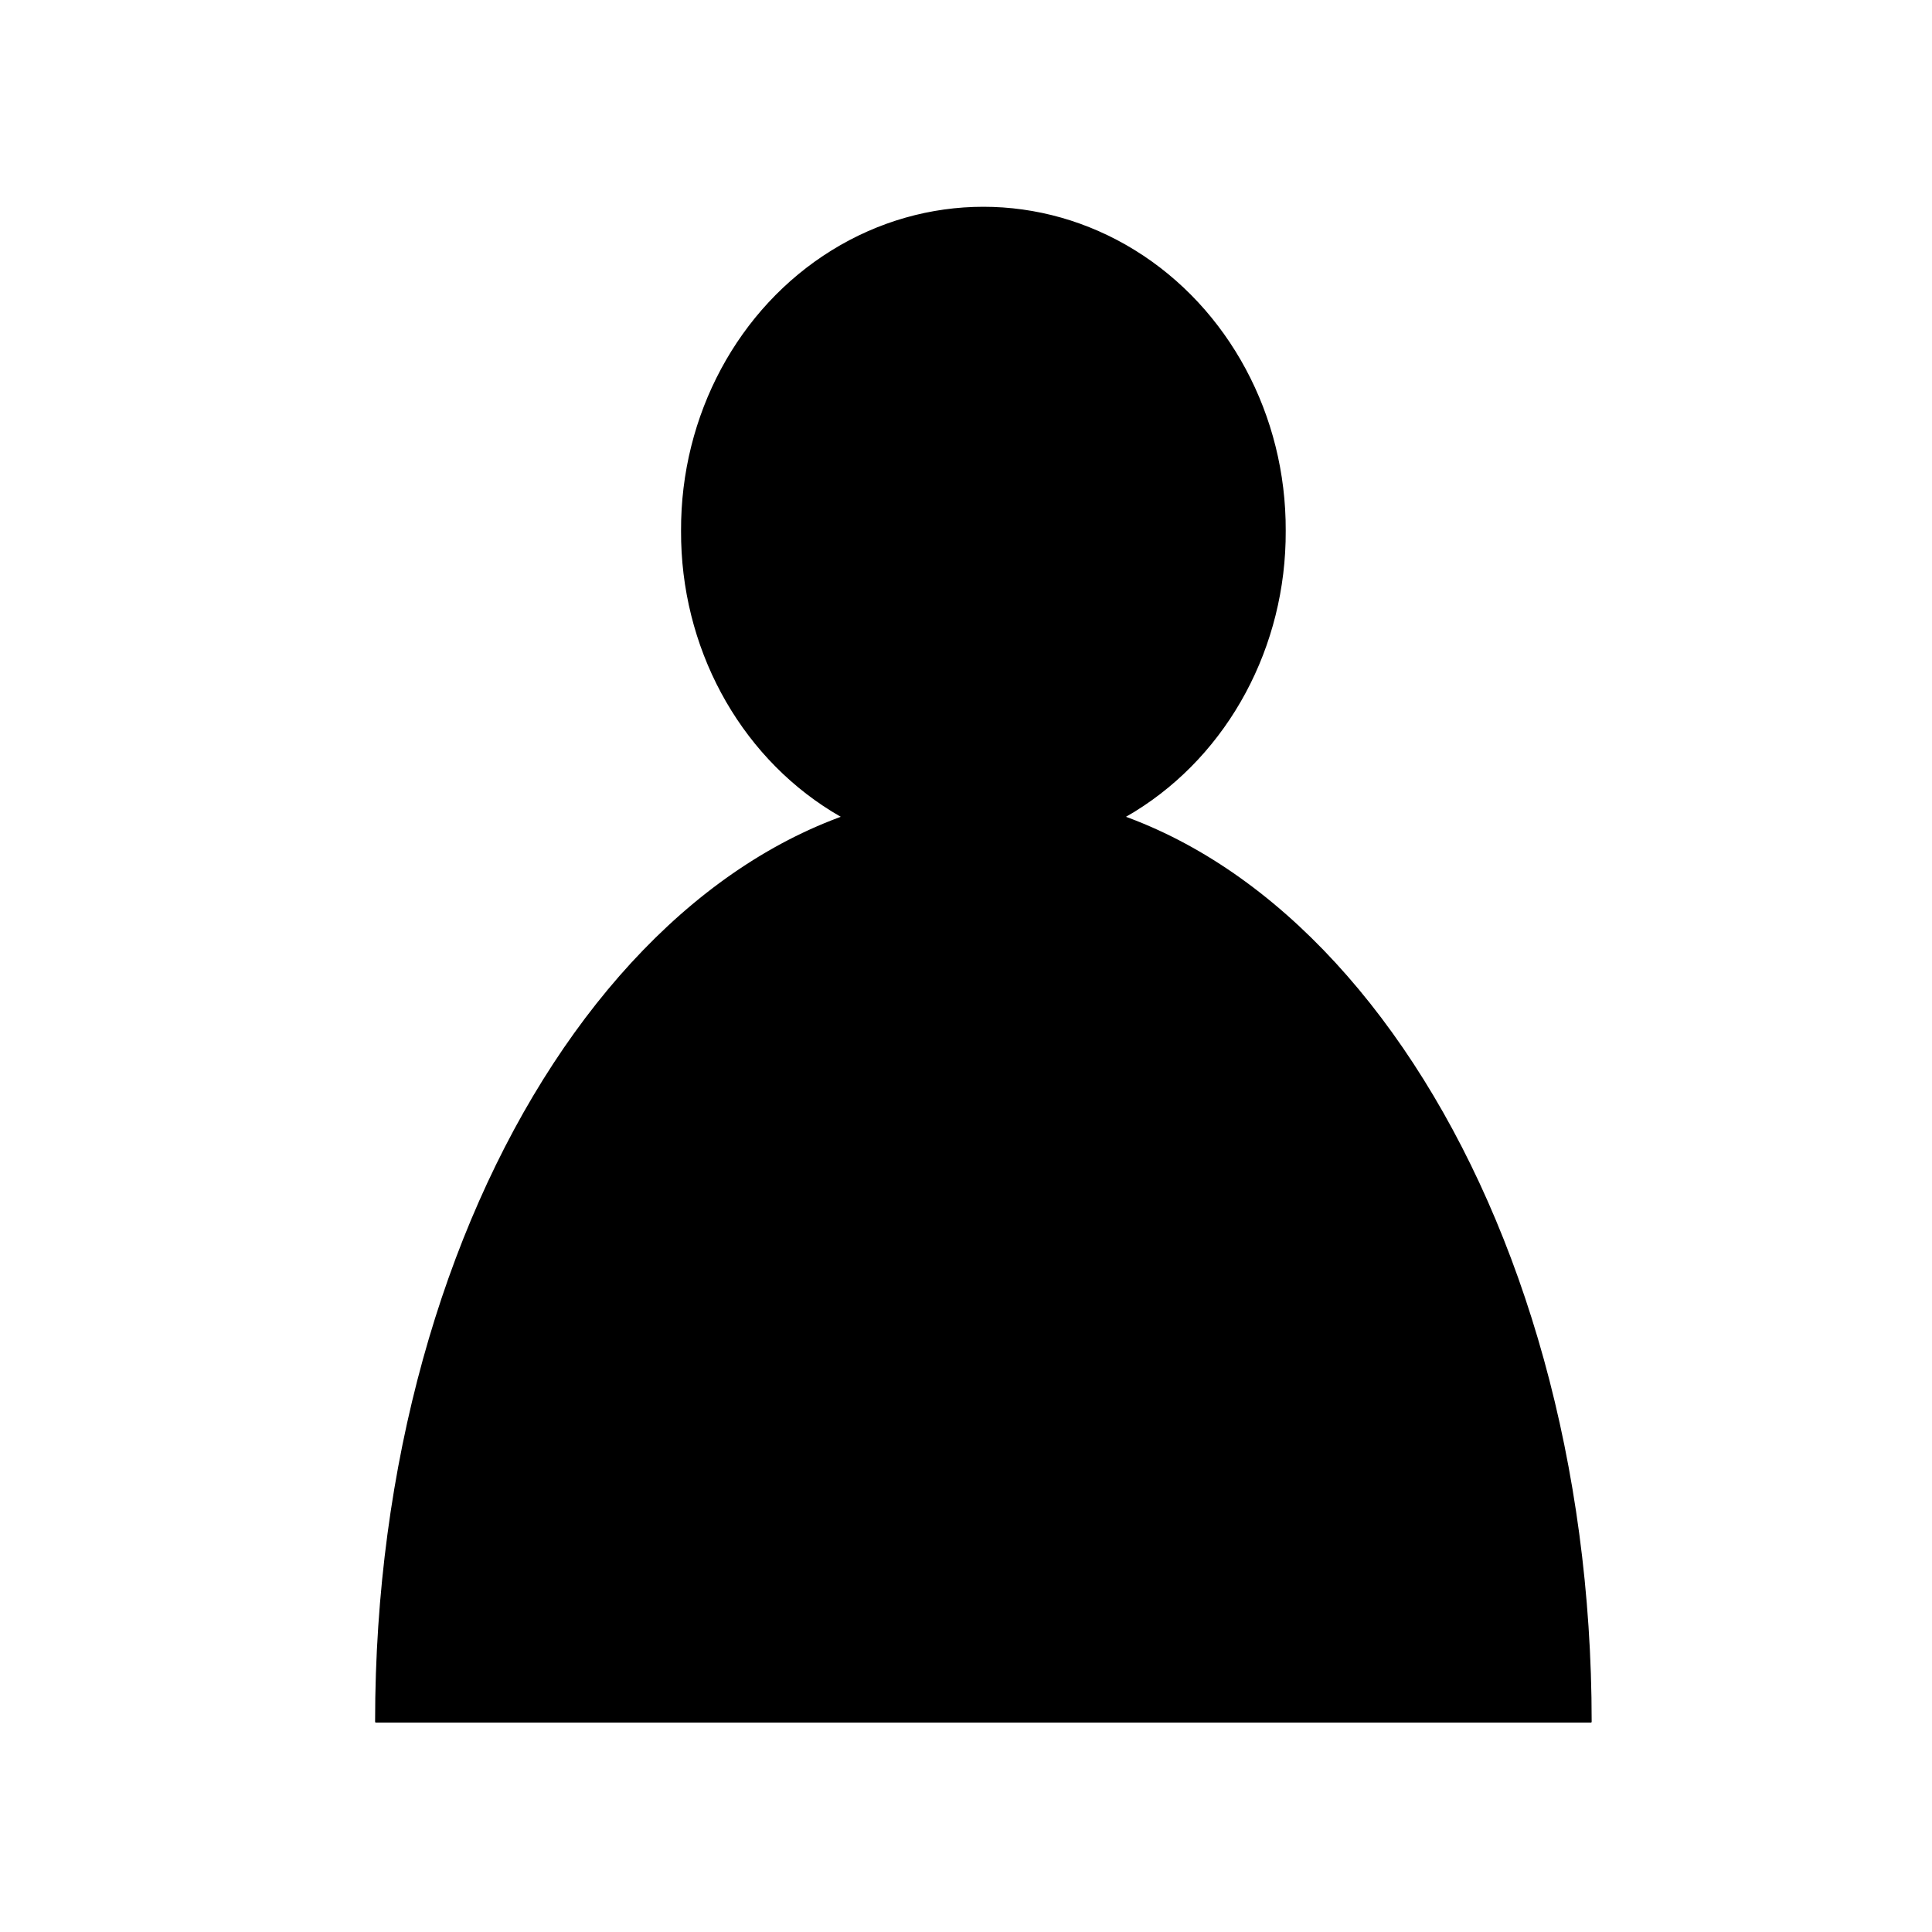
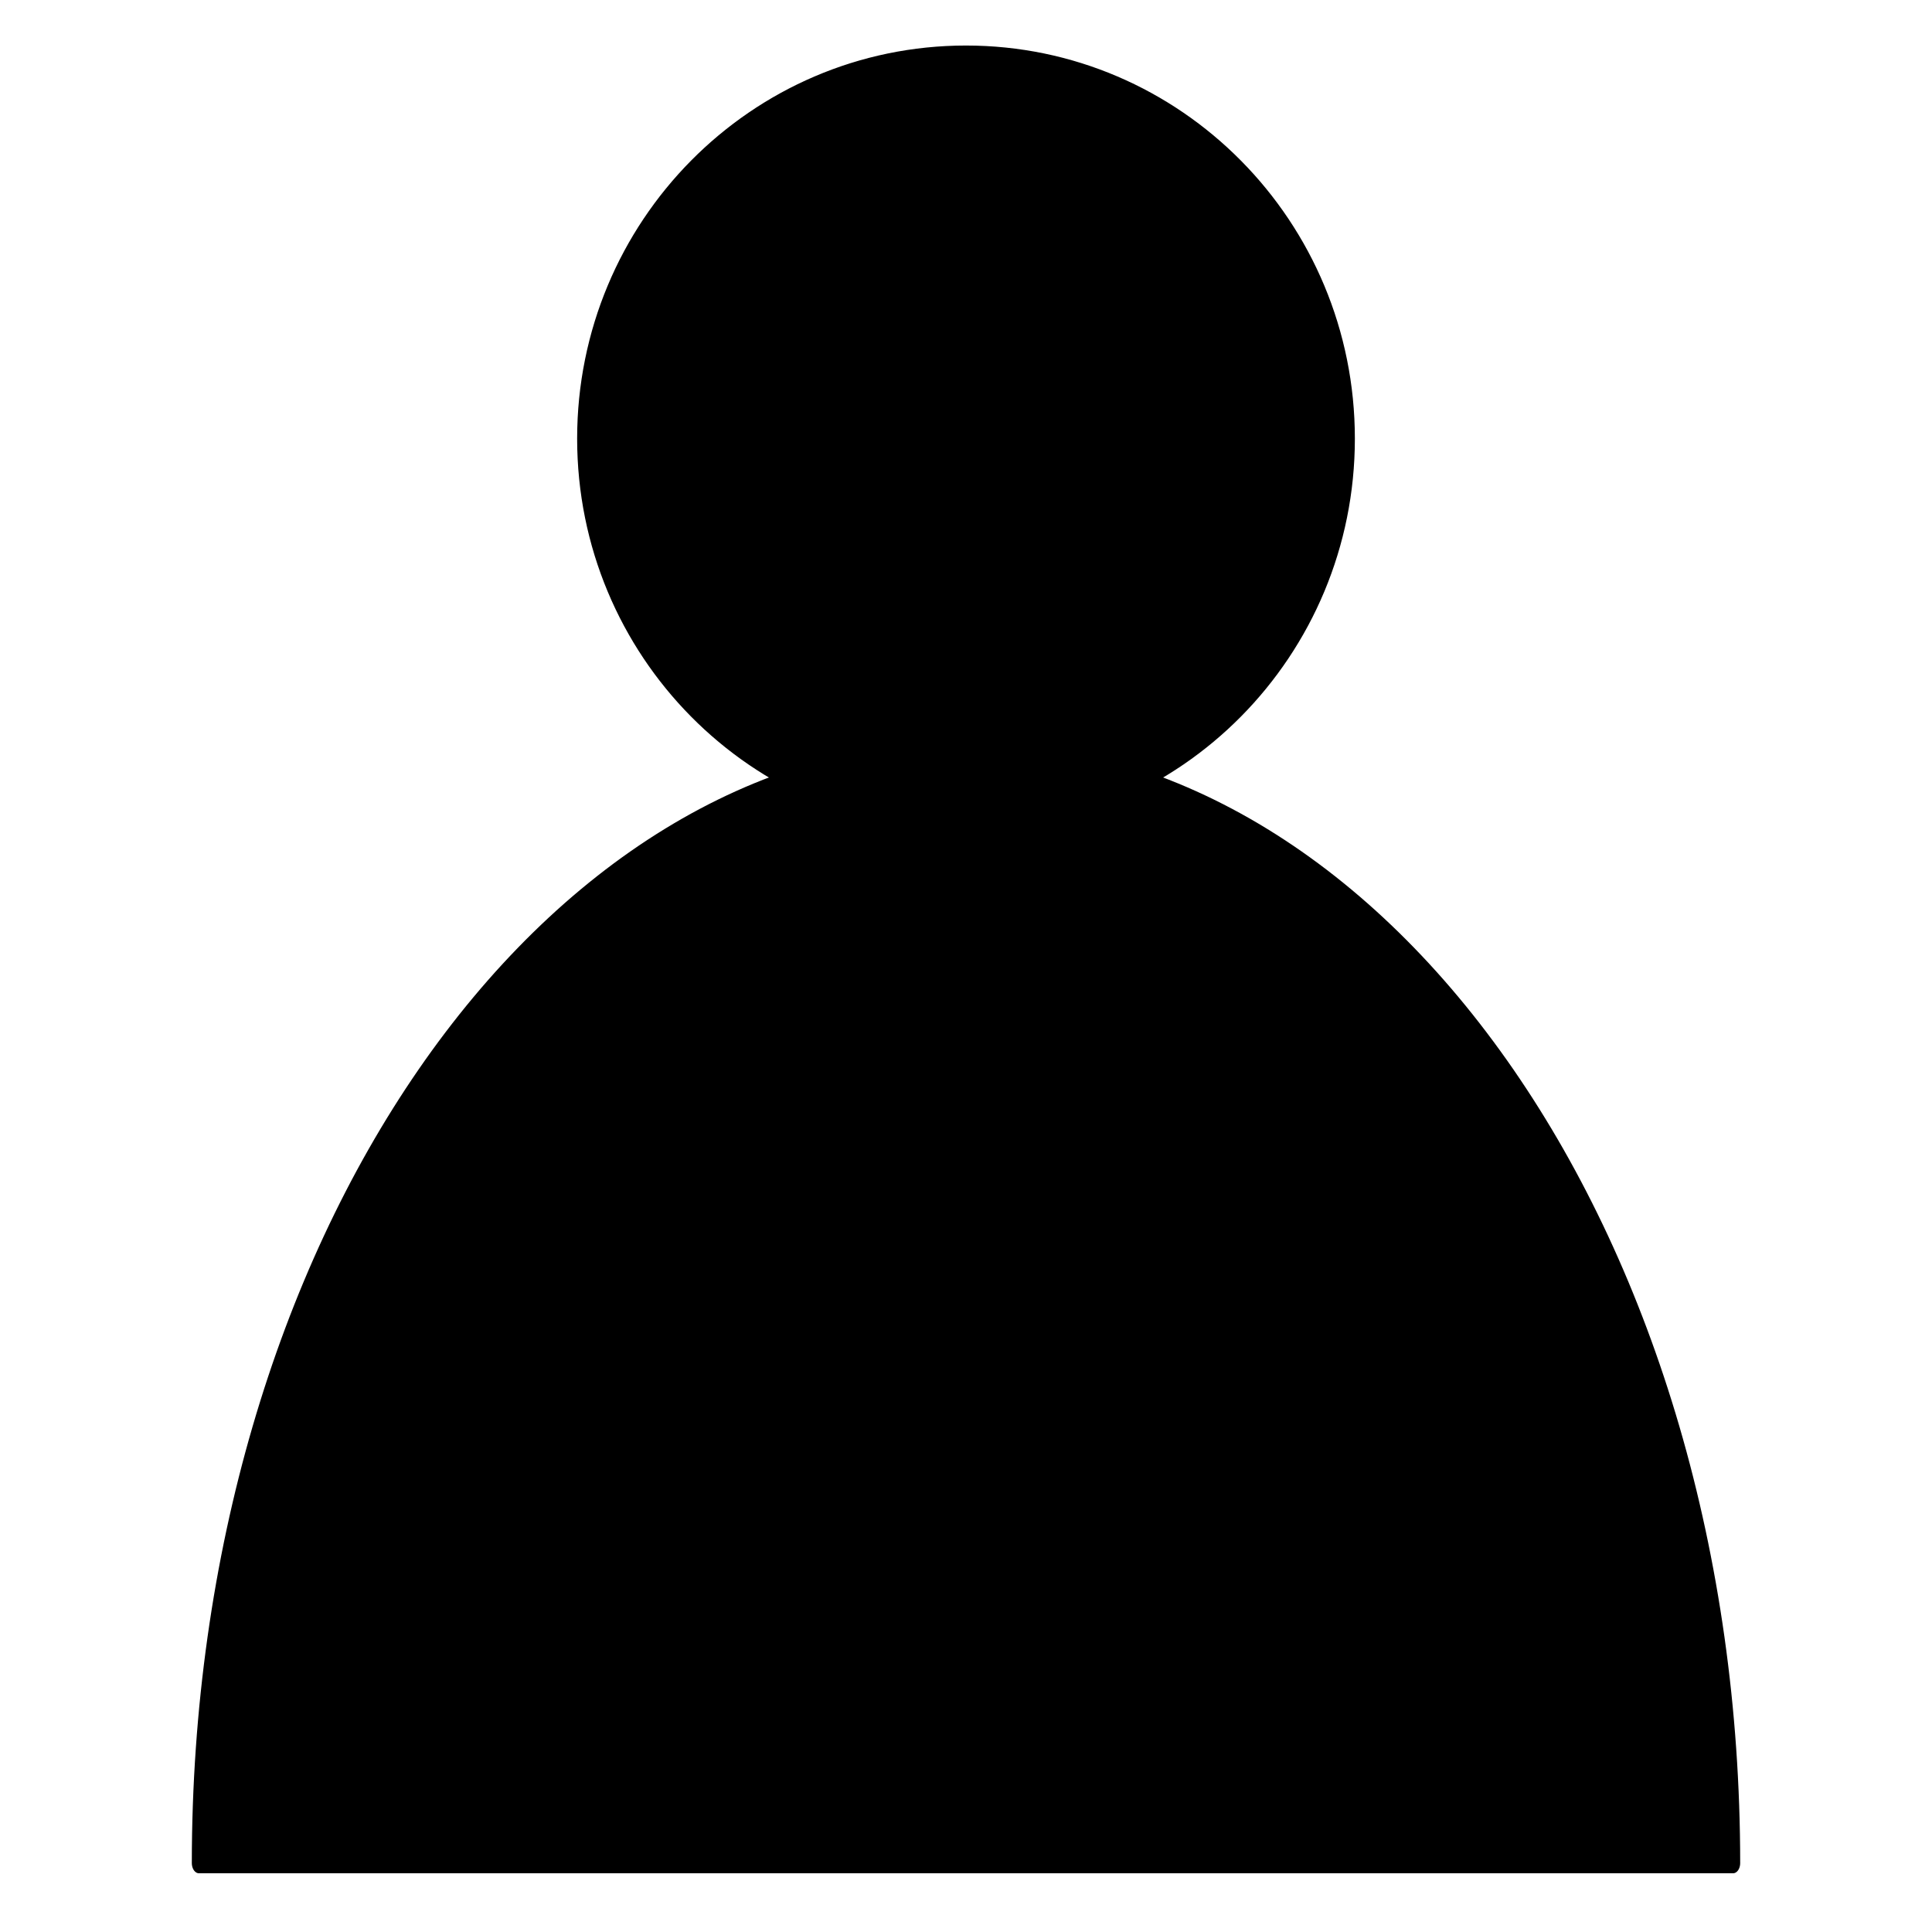
- <svg xmlns="http://www.w3.org/2000/svg" width="1106" height="1106" id="svg2" version="1.1">
+ <svg xmlns="http://www.w3.org/2000/svg" width="96" height="96" id="svg2" version="1.1">
  <defs id="defs4" />
-   <g id="layer1" transform="translate(0,53.63782)">
-     <path style="color:#000000;fill:#000000;fill-opacity:1;stroke:#000000;stroke-width:0.198;stroke-linecap:round;stroke-linejoin:round;stroke-miterlimit:4;stroke-opacity:1;stroke-dasharray:none;stroke-dashoffset:0;marker:none;visibility:visible;display:inline;overflow:visible;enable-background:accumulate" id="path2985" d="m 188.899,74.231 a 43.437,43.942 0 1 1 -86.873,0 43.437,43.942 0 1 1 86.873,0 z" transform="matrix(3.975499,0,0,4.192481,-15.33356,-60.95423)" />
-     <path style="color:#000000;fill:#000000;fill-opacity:1;stroke:#000000;stroke-width:0.177;stroke-linecap:round;stroke-linejoin:round;stroke-miterlimit:4;stroke-opacity:1;stroke-dasharray:none;stroke-dashoffset:0;marker:none;visibility:visible;display:inline;overflow:visible;enable-background:accumulate" id="path2987" d="m 45.457,186.358 a 88.893,90.409 0 0 1 177.787,0 l -88.893,0 z" transform="matrix(3.913374,0,0,5.88644,37.18743,-165.0472)" />
+   <g id="layer1" transform="translate(0,-956.3622)">
+     <g id="g2984" transform="matrix(0.1095587,0,0,0.1095587,-13.67596,946.8352)">
+       <path transform="matrix(3.975499,0,0,3.973369,-15.33356,-9.062087)" d="m 188.899,74.231 c 0,24.268 -19.447,43.942 -43.437,43.942 -23.989,0 -43.437,-19.673 -43.437,-43.942 0,-24.268 19.447,-43.942 43.437,-43.942 23.989,0 43.437,19.673 43.437,43.942 z" id="path2985" style="color:#000000;fill:#000000;fill-opacity:1;stroke:#000000;stroke-width:1.852;stroke-linecap:round;stroke-linejoin:round;stroke-miterlimit:4;stroke-opacity:1;stroke-dasharray:none;stroke-dashoffset:0;marker:none;visibility:visible;display:inline;overflow:visible;enable-background:accumulate" />
+       <path transform="matrix(3.913374,0,0,5.578797,37.18743,-107.7148)" d="m 45.457,186.358 c 2e-6,-49.931 39.799,-90.409 88.893,-90.409 49.094,2e-6 88.893,40.477 88.893,90.409 l -88.893,0 z" id="path2987" style="color:#000000;fill:#000000;fill-opacity:1;stroke:#000000;stroke-width:1.661;stroke-linecap:round;stroke-linejoin:round;stroke-miterlimit:4;stroke-opacity:1;stroke-dasharray:none;stroke-dashoffset:0;marker:none;visibility:visible;display:inline;overflow:visible;enable-background:accumulate" />
+     </g>
  </g>
</svg>
